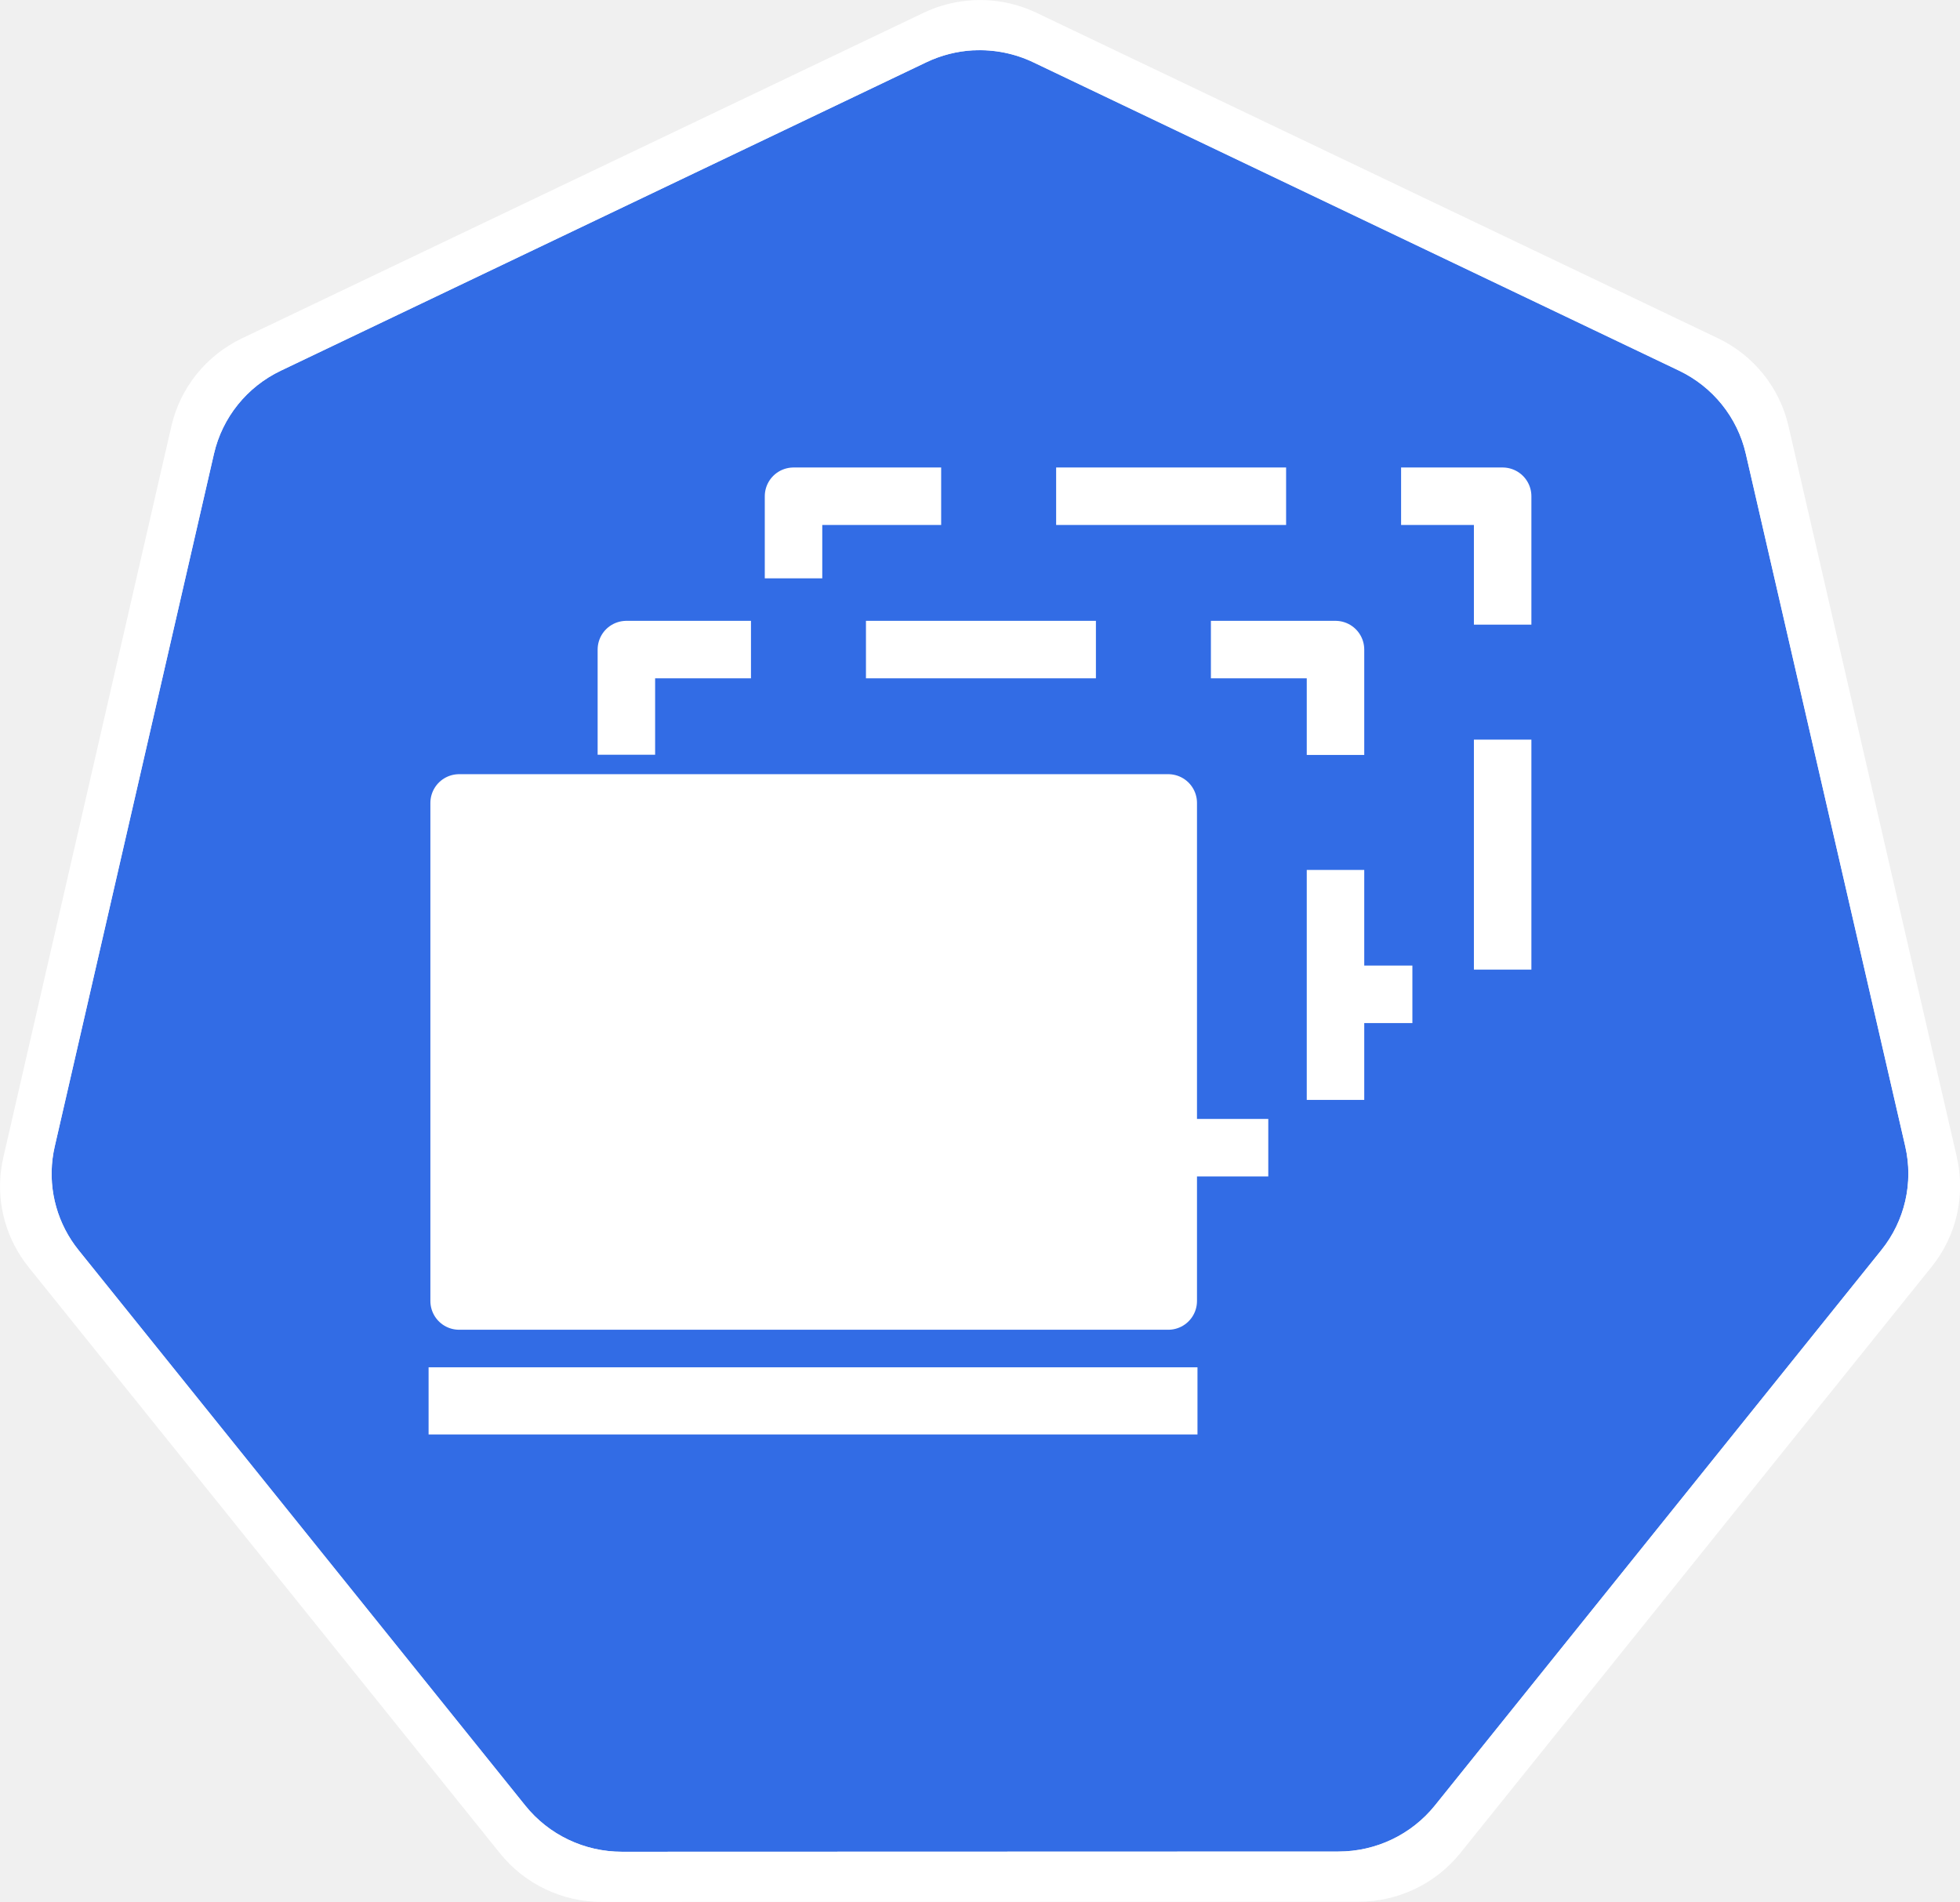
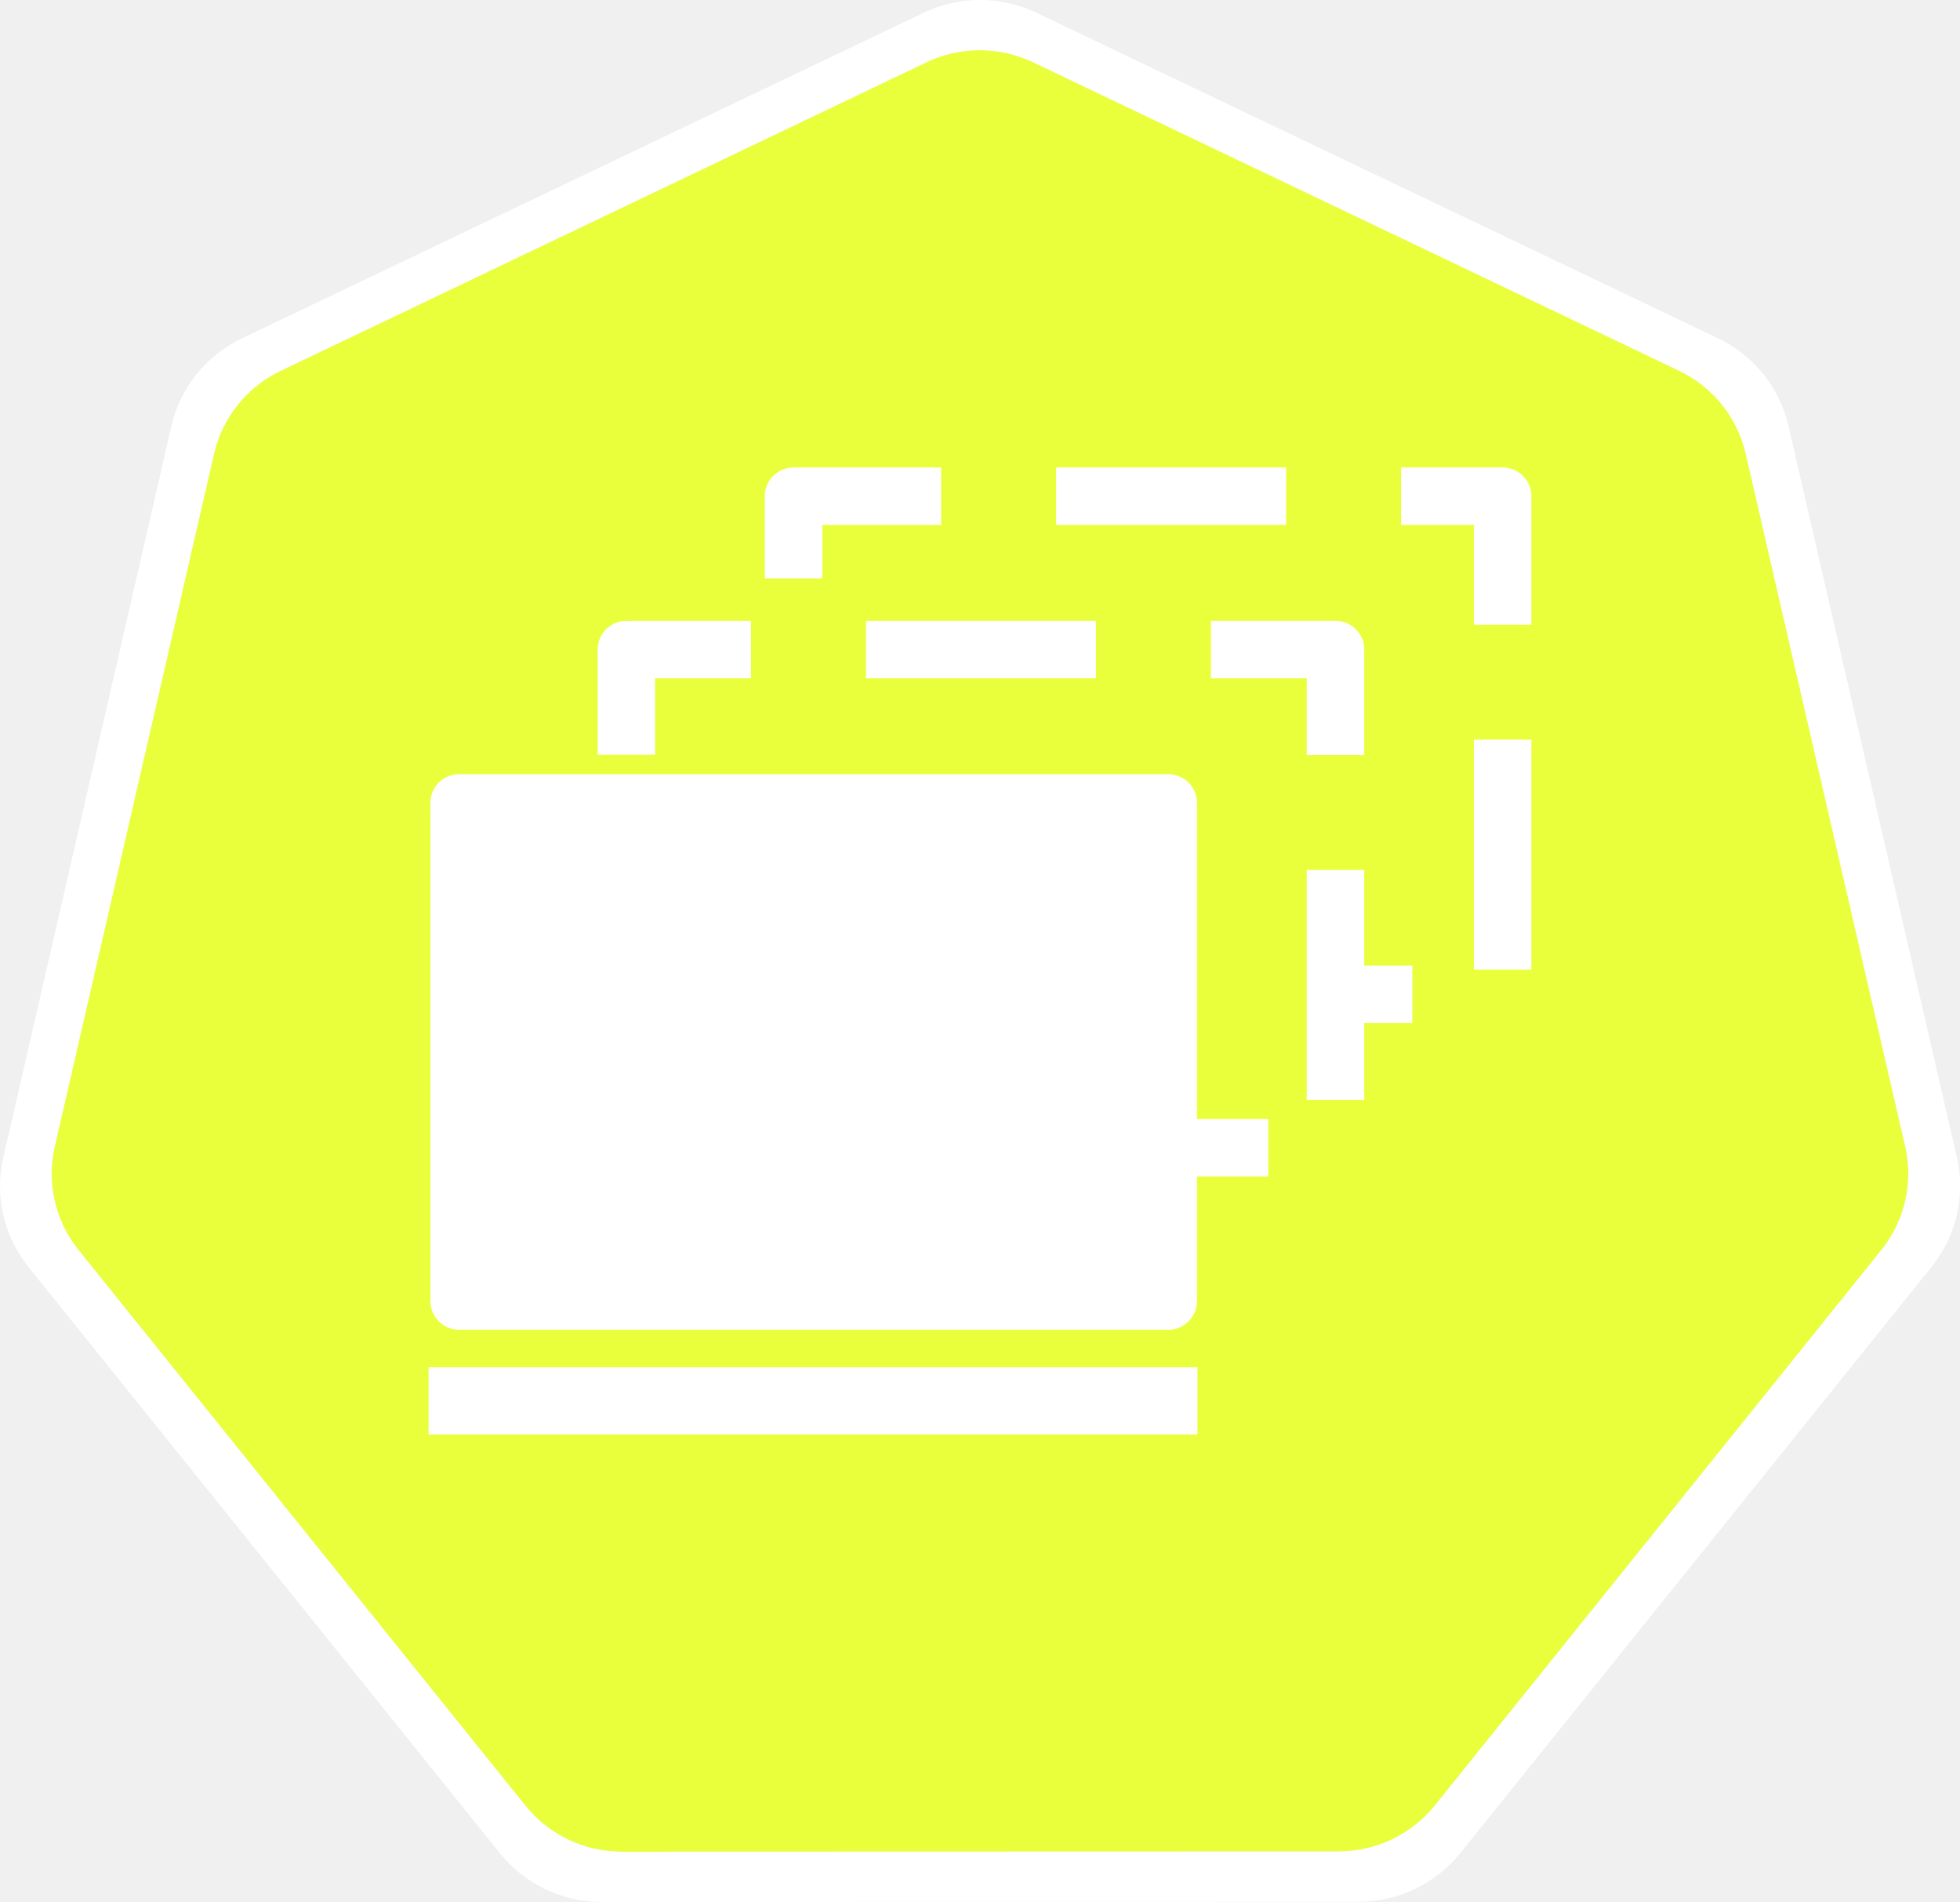
<svg xmlns="http://www.w3.org/2000/svg" width="18.035mm" height="17.5mm" viewBox="0 0 18.035 17.5" version="1.1" id="svg13826">
  <defs id="defs13820" />
  <g id="layer1" transform="translate(-0.9926264,-1.174181)">
    <g id="g70" transform="matrix(1.014889,0,0,1.014889,16.90215,-2.698726)">
-       <path id="path3055" d="m -6.849,4.272 a 1.119,1.11 0 0 0 -0.429,0.109 l -5.852,2.796 a 1.119,1.11 0 0 0 -0.606,0.753 l -1.444,6.281 a 1.119,1.11 0 0 0 0.152,0.851 1.119,1.11 0 0 0 0.064,0.088 l 4.051,5.037 a 1.119,1.11 0 0 0 0.875,0.418 l 6.496,-0.002 a 1.119,1.11 0 0 0 0.875,-0.417 L 1.382,15.149 A 1.119,1.11 0 0 0 1.598,14.21 L 0.152,7.929 A 1.119,1.11 0 0 0 -0.453,7.176 L -6.307,4.381 A 1.119,1.11 0 0 0 -6.849,4.272 Z" style="fill:#326ce5;fill-opacity:1;stroke:none;stroke-width:0;stroke-miterlimit:4;stroke-dasharray:none;stroke-opacity:1" />
+       <path id="path3055" d="m -6.849,4.272 a 1.119,1.11 0 0 0 -0.429,0.109 l -5.852,2.796 a 1.119,1.11 0 0 0 -0.606,0.753 l -1.444,6.281 a 1.119,1.11 0 0 0 0.152,0.851 1.119,1.11 0 0 0 0.064,0.088 l 4.051,5.037 a 1.119,1.11 0 0 0 0.875,0.418 l 6.496,-0.002 a 1.119,1.11 0 0 0 0.875,-0.417 L 1.382,15.149 A 1.119,1.11 0 0 0 1.598,14.21 L 0.152,7.929 A 1.119,1.11 0 0 0 -0.453,7.176 L -6.307,4.381 A 1.119,1.11 0 0 0 -6.849,4.272 Z" style="fill:#e9ff3b;fill-opacity:1;stroke:none;stroke-width:0;stroke-miterlimit:4;stroke-dasharray:none;stroke-opacity:1" />
      <path id="path3054-2-9" d="M -6.852,3.818 A 1.181,1.172 0 0 0 -7.304,3.933 l -6.179,2.951 a 1.181,1.172 0 0 0 -0.639,0.795 l -1.524,6.631 a 1.181,1.172 0 0 0 0.16,0.899 1.181,1.172 0 0 0 0.067,0.093 l 4.276,5.317 a 1.181,1.172 0 0 0 0.924,0.441 l 6.858,-0.002 a 1.181,1.172 0 0 0 0.924,-0.44 l 4.275,-5.318 a 1.181,1.172 0 0 0 0.228,-0.991 L 0.539,7.678 A 1.181,1.172 0 0 0 -0.1,6.883 L -6.279,3.932 A 1.181,1.172 0 0 0 -6.852,3.818 Z m 0.003,0.455 a 1.119,1.11 0 0 1 0.543,0.109 l 5.853,2.795 A 1.119,1.11 0 0 1 0.152,7.929 L 1.598,14.21 a 1.119,1.11 0 0 1 -0.216,0.939 l -4.049,5.037 a 1.119,1.11 0 0 1 -0.875,0.417 l -6.496,0.002 a 1.119,1.11 0 0 1 -0.875,-0.418 l -4.051,-5.037 a 1.119,1.11 0 0 1 -0.064,-0.088 1.119,1.11 0 0 1 -0.152,-0.851 l 1.444,-6.281 a 1.119,1.11 0 0 1 0.606,-0.753 l 5.852,-2.796 a 1.119,1.11 0 0 1 0.429,-0.109 z" style="color:#000000;font-style:normal;font-variant:normal;font-weight:normal;font-stretch:normal;font-size:medium;line-height:normal;font-family:Sans;-inkscape-font-specification:Sans;text-indent:0;text-align:start;text-decoration:none;text-decoration-line:none;letter-spacing:normal;word-spacing:normal;text-transform:none;writing-mode:lr-tb;direction:ltr;baseline-shift:baseline;text-anchor:start;display:inline;overflow:visible;visibility:visible;fill:#ffffff;fill-opacity:1;fill-rule:nonzero;stroke:none;stroke-width:0;stroke-miterlimit:4;stroke-dasharray:none;marker:none;enable-background:accumulate" />
    </g>
    <g id="g3343" transform="translate(0.5862783,0.4573105)">
      <path id="path9163" d="m 7.708,5.283 6.525,0 0,4.583 -6.525,0 z" style="fill:none;fill-rule:evenodd;stroke:#ffffff;stroke-width:0.529;stroke-linecap:square;stroke-linejoin:round;stroke-miterlimit:10;stroke-dasharray:1.587, 1.587;stroke-dashoffset:3.667;stroke-opacity:1" />
      <path id="path9179" d="m 4.35,13.607 7.075,0" style="fill:none;fill-rule:evenodd;stroke:#ffffff;stroke-width:0.618;stroke-linecap:butt;stroke-linejoin:miter;stroke-miterlimit:4;stroke-dasharray:none;stroke-opacity:1" />
-       <path id="path9167" d="m 6.17,6.694 6.525,0 0,4.583 -6.525,0 z" style="fill:#326ce5;fill-opacity:1;fill-rule:evenodd;stroke:#ffffff;stroke-width:0.529;stroke-linecap:square;stroke-linejoin:round;stroke-miterlimit:10;stroke-dasharray:1.587, 1.587;stroke-dashoffset:3.879;stroke-opacity:1" />
+       <path id="path9167" d="m 6.17,6.694 6.525,0 0,4.583 -6.525,0 z" style="fill:#e9ff3b;fill-opacity:1;fill-rule:evenodd;stroke:#ffffff;stroke-width:0.529;stroke-linecap:square;stroke-linejoin:round;stroke-miterlimit:10;stroke-dasharray:1.587, 1.587;stroke-dashoffset:3.879;stroke-opacity:1" />
      <path id="path9171" d="m 4.631,8.105 6.525,0 0,4.583 -6.525,0 z" style="fill:none;fill-rule:evenodd;stroke:#ffffff;stroke-width:0.529;stroke-linecap:butt;stroke-linejoin:round;stroke-miterlimit:10;stroke-opacity:1" />
      <path id="path9169" d="m 4.587,8.123 6.525,0 0,4.583 -6.525,0 z" style="fill:#ffffff;fill-rule:evenodd;stroke:none;stroke-width:0.265;stroke-linecap:square;stroke-miterlimit:10" />
    </g>
  </g>
</svg>
